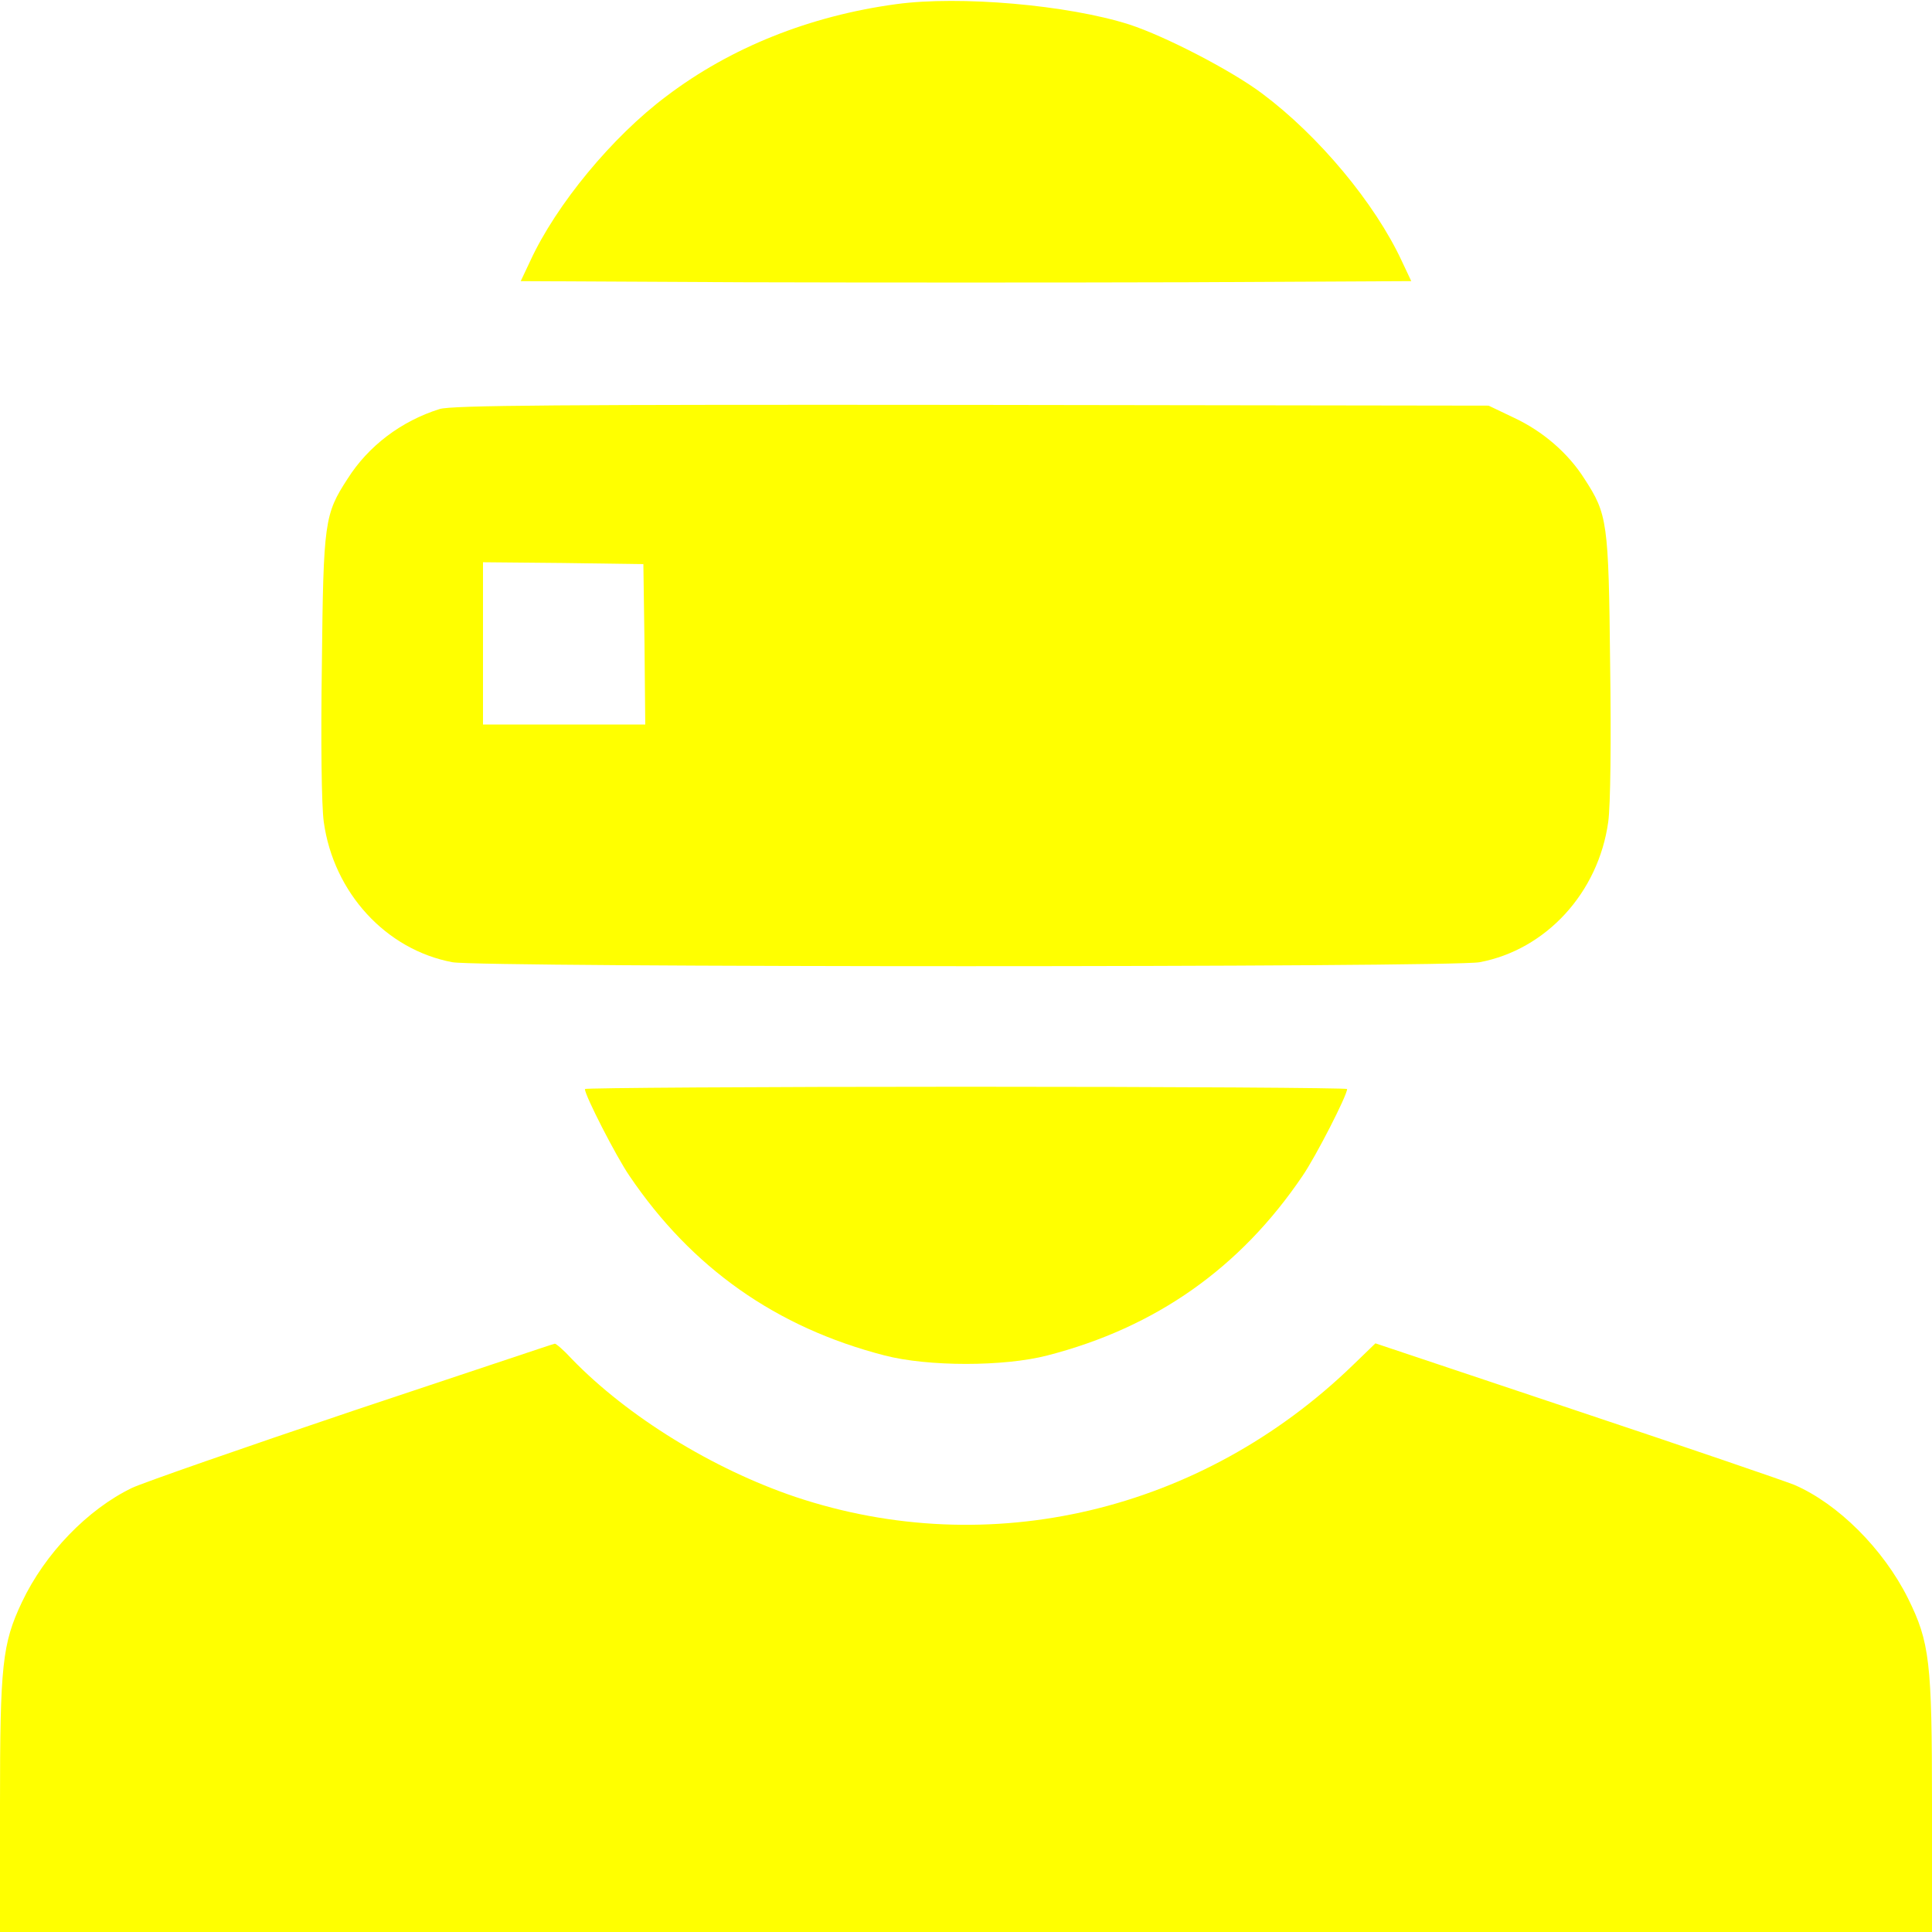
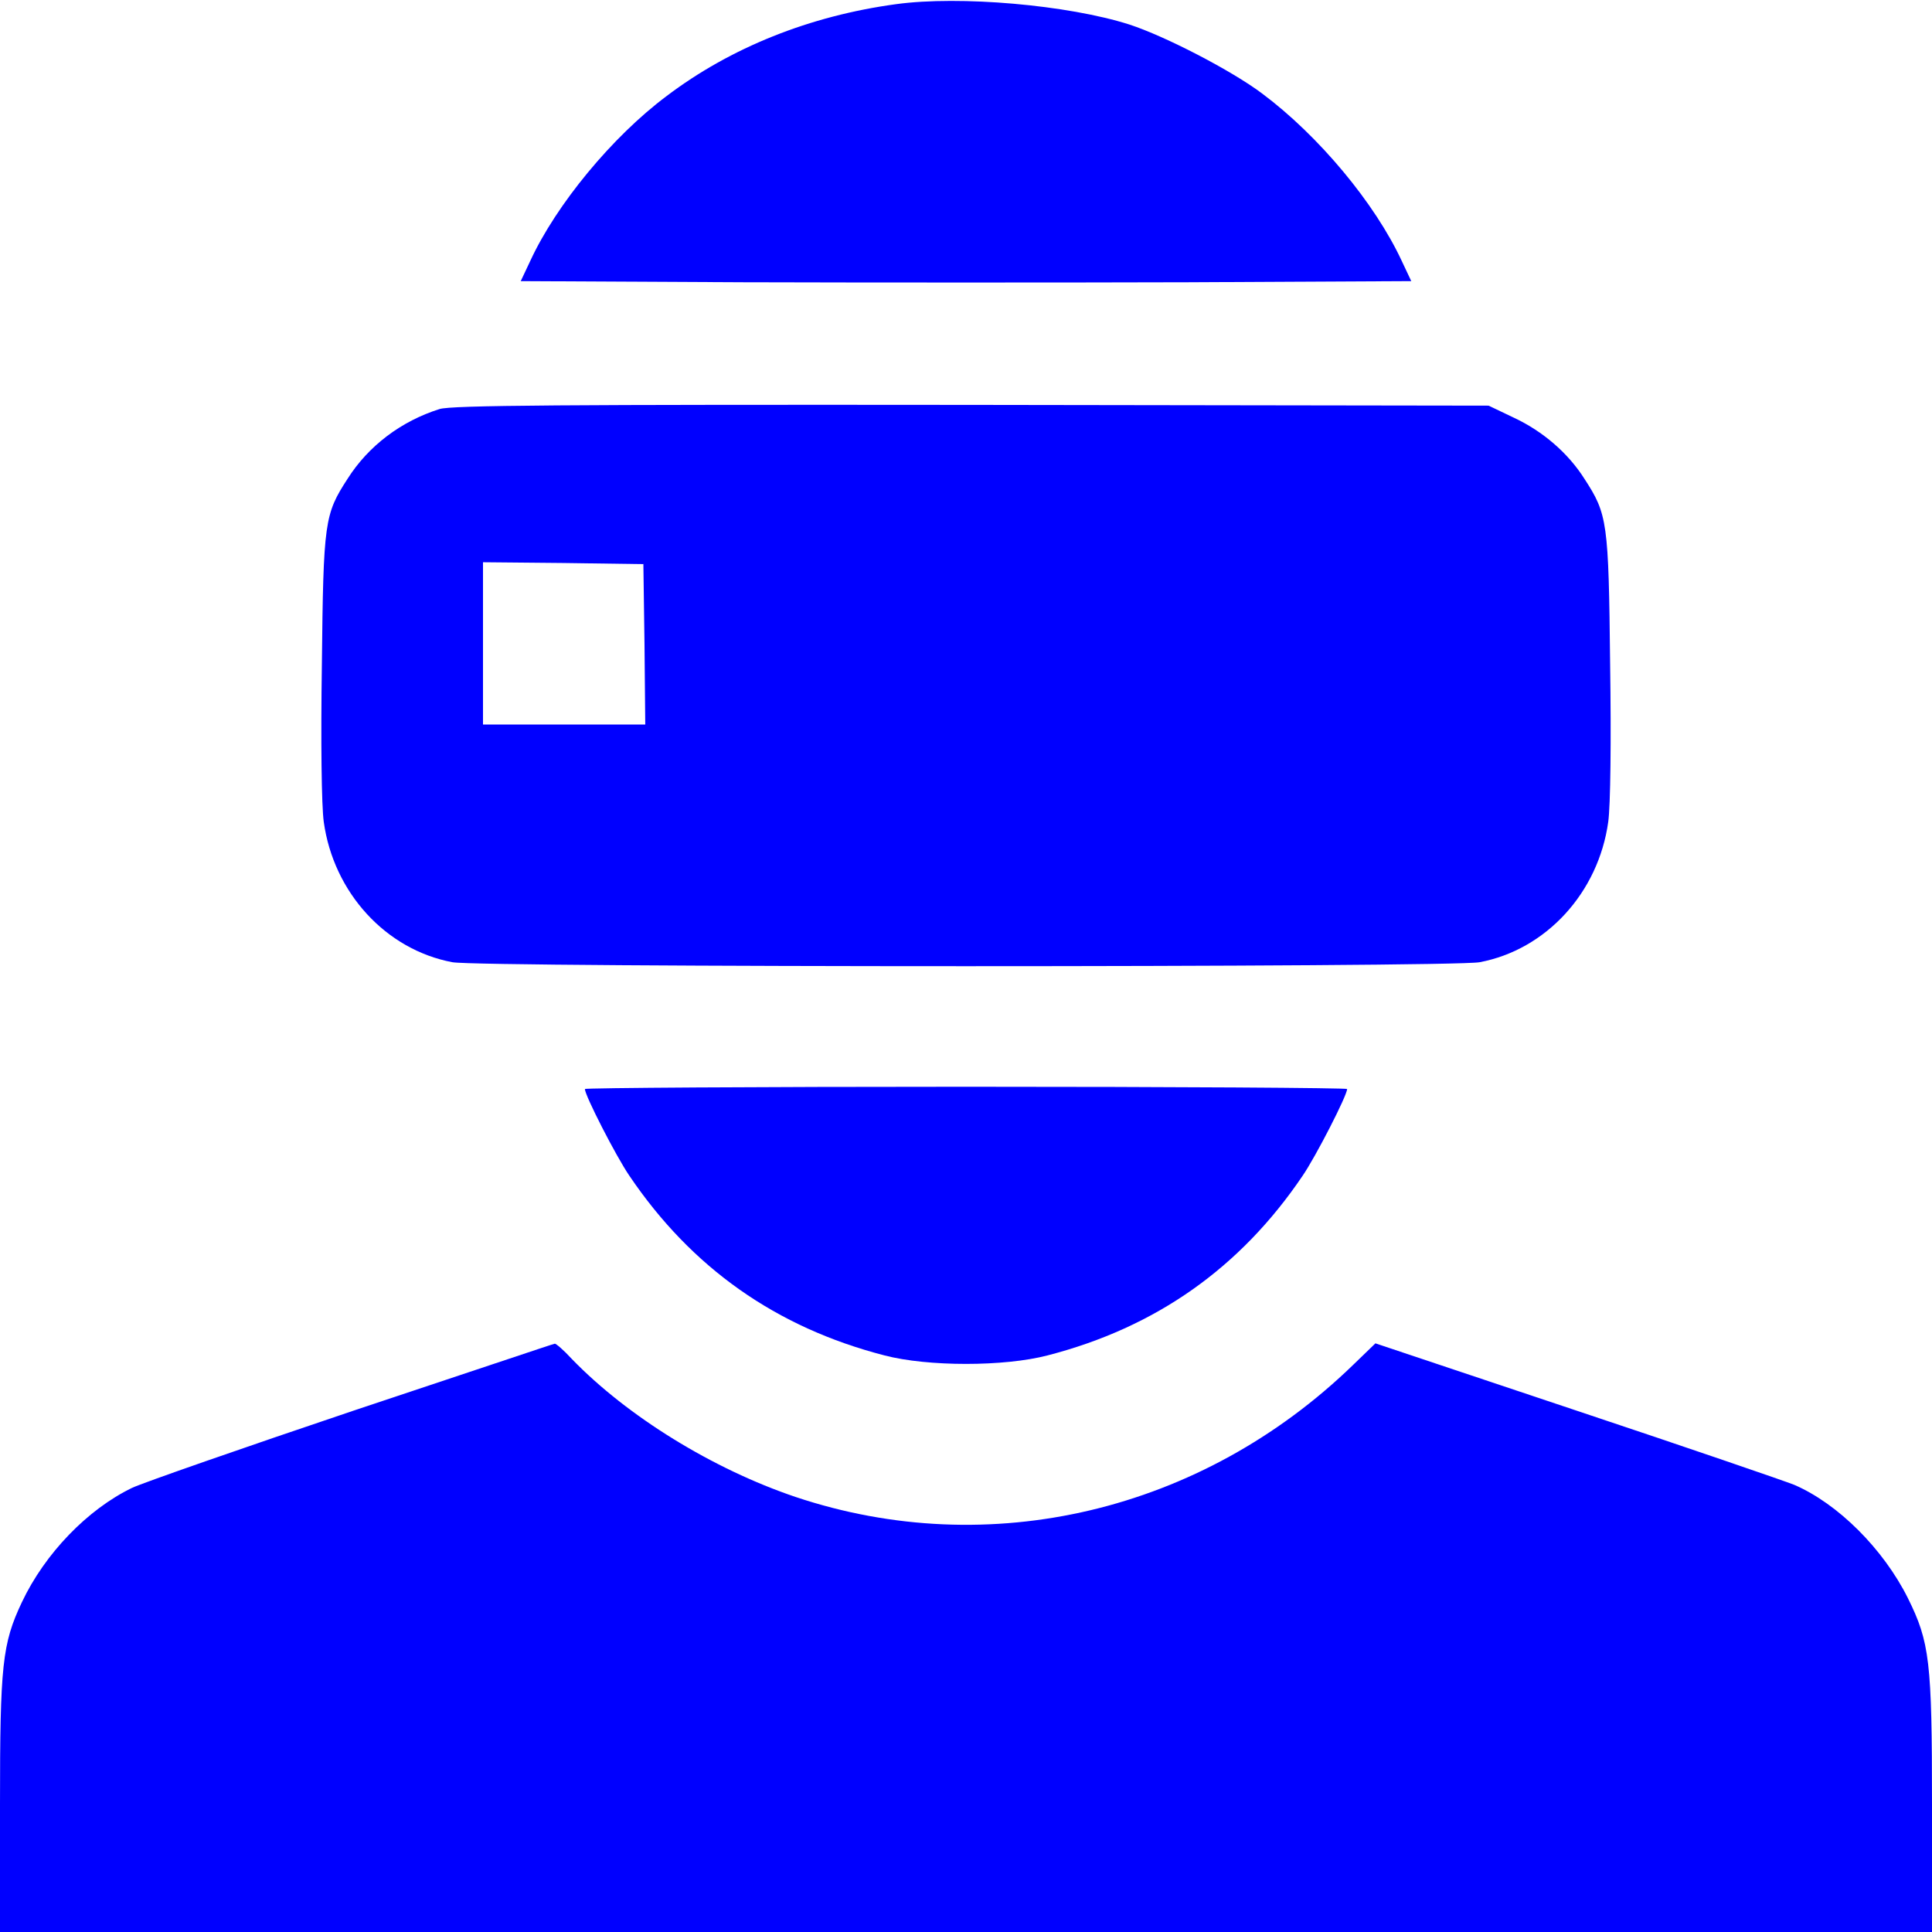
<svg xmlns="http://www.w3.org/2000/svg" version="1.0" width="512pt" height="512pt" viewBox="0 0 512 512" preserveAspectRatio="xMidYMid meet">
-   <g transform="translate(0,512) scale(0.1,-0.1)" fill="yellow" stroke="none">
+   <g transform="translate(0,512) scale(0.1,-0.1)" fill="blue" stroke="none">
    <path d="M2375 5109 c-229 -31 -439 -115 -609 -244 -143 -107 -292 -287 -361 -437 l-25 -53 590 -3 c325 -1 855 -1 1180 0 l590 3 -25 53 c-71 153 -220 332 -370 444 -81 61 -257 152 -352 183 -163 52 -450 77 -618 54z" />
    <path d="M1165 4036 c-102 -32 -189 -98 -244 -185 -61 -94 -64 -113 -68 -491 -3 -204 -1 -375 5 -418 26 -188 165 -339 341 -372 74 -14 2648 -14 2722 0 176 33 315 184 341 372 6 43 8 214 5 418 -4 378 -7 397 -68 491 -43 68 -110 126 -187 162 l-67 32 -1370 2 c-1087 1 -1378 -1 -1410 -11z m543 -623 l2 -213 -215 0 -215 0 0 215 0 215 213 -2 212 -3 3 -212z" />
    <path d="M1550 2234 c0 -17 83 -179 118 -230 165 -244 389 -402 676 -476 115 -30 317 -30 432 0 287 74 511 232 676 476 35 51 118 213 118 230 0 3 -454 6 -1010 6 -555 0 -1010 -3 -1010 -6z" />
    <path d="M935 1381 c-291 -98 -555 -190 -585 -204 -118 -57 -231 -174 -292 -303 -52 -110 -58 -166 -58 -536 l0 -338 2560 0 2560 0 0 338 c0 379 -6 430 -64 547 -65 130 -185 250 -301 300 -22 9 -281 98 -575 196 l-535 179 -60 -58 c-401 -388 -963 -521 -1477 -349 -219 74 -445 213 -593 366 -21 23 -42 41 -45 40 -3 0 -243 -81 -535 -178z" />
  </g>
</svg>
